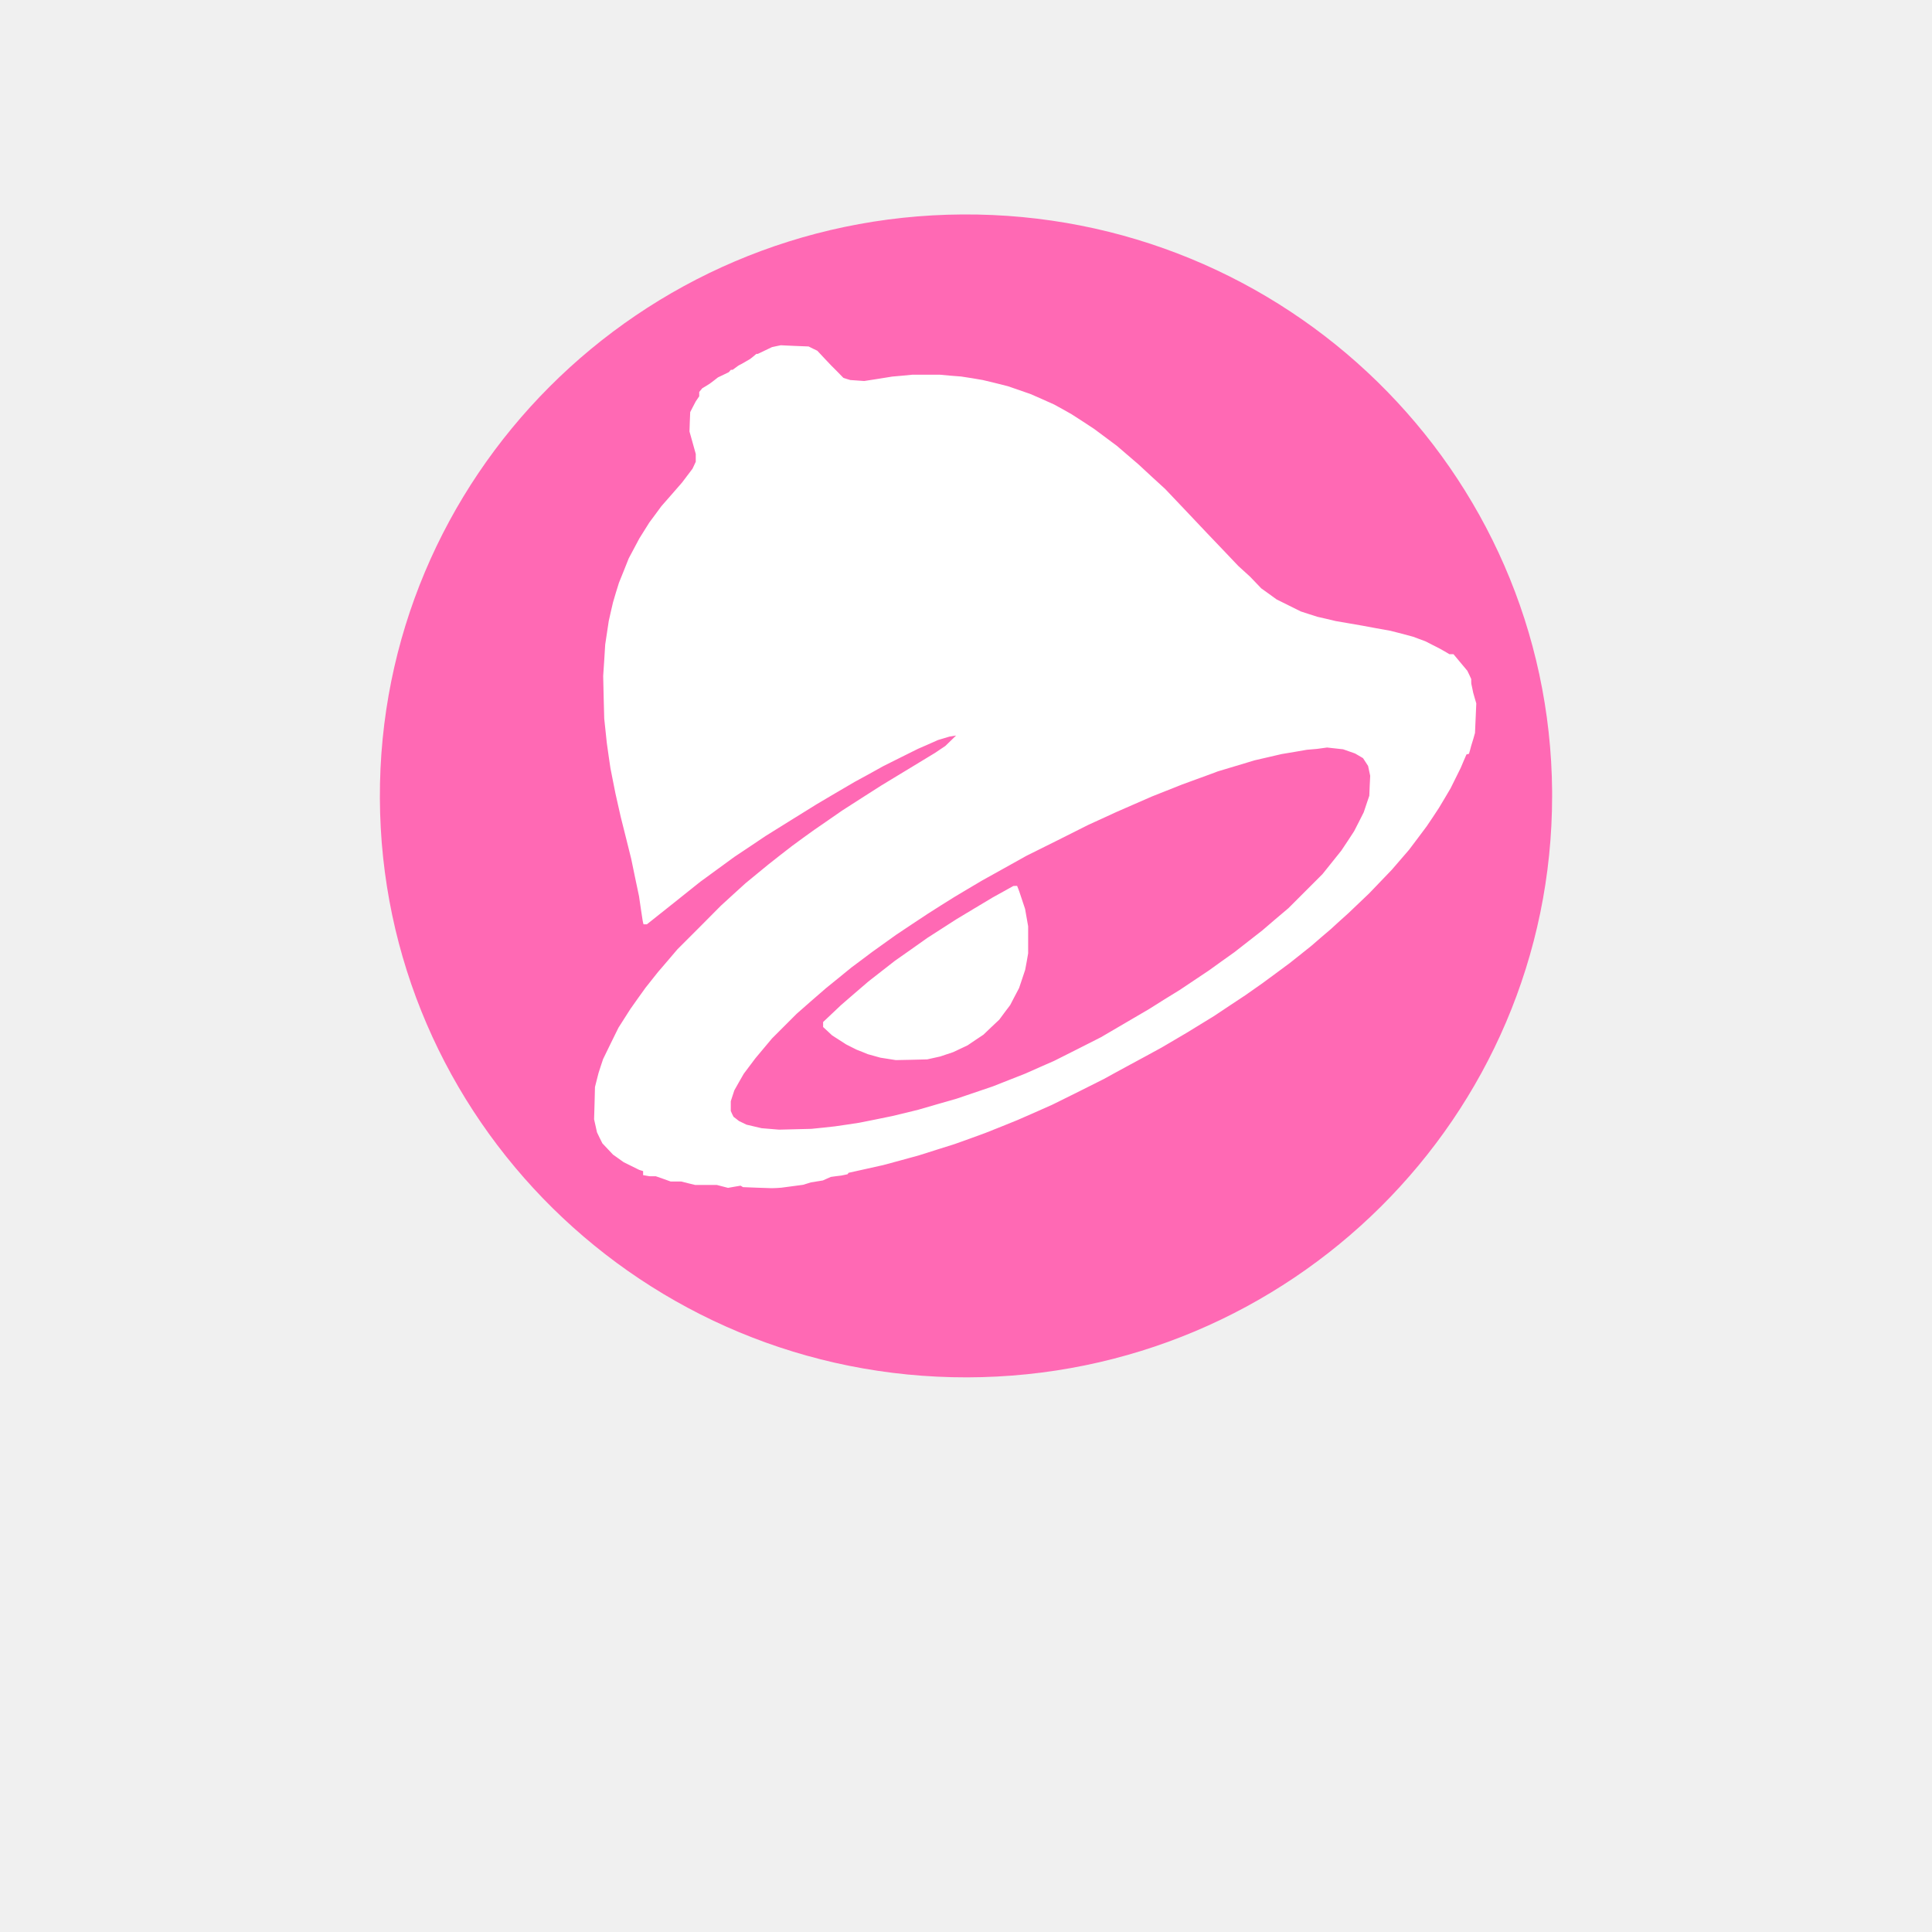
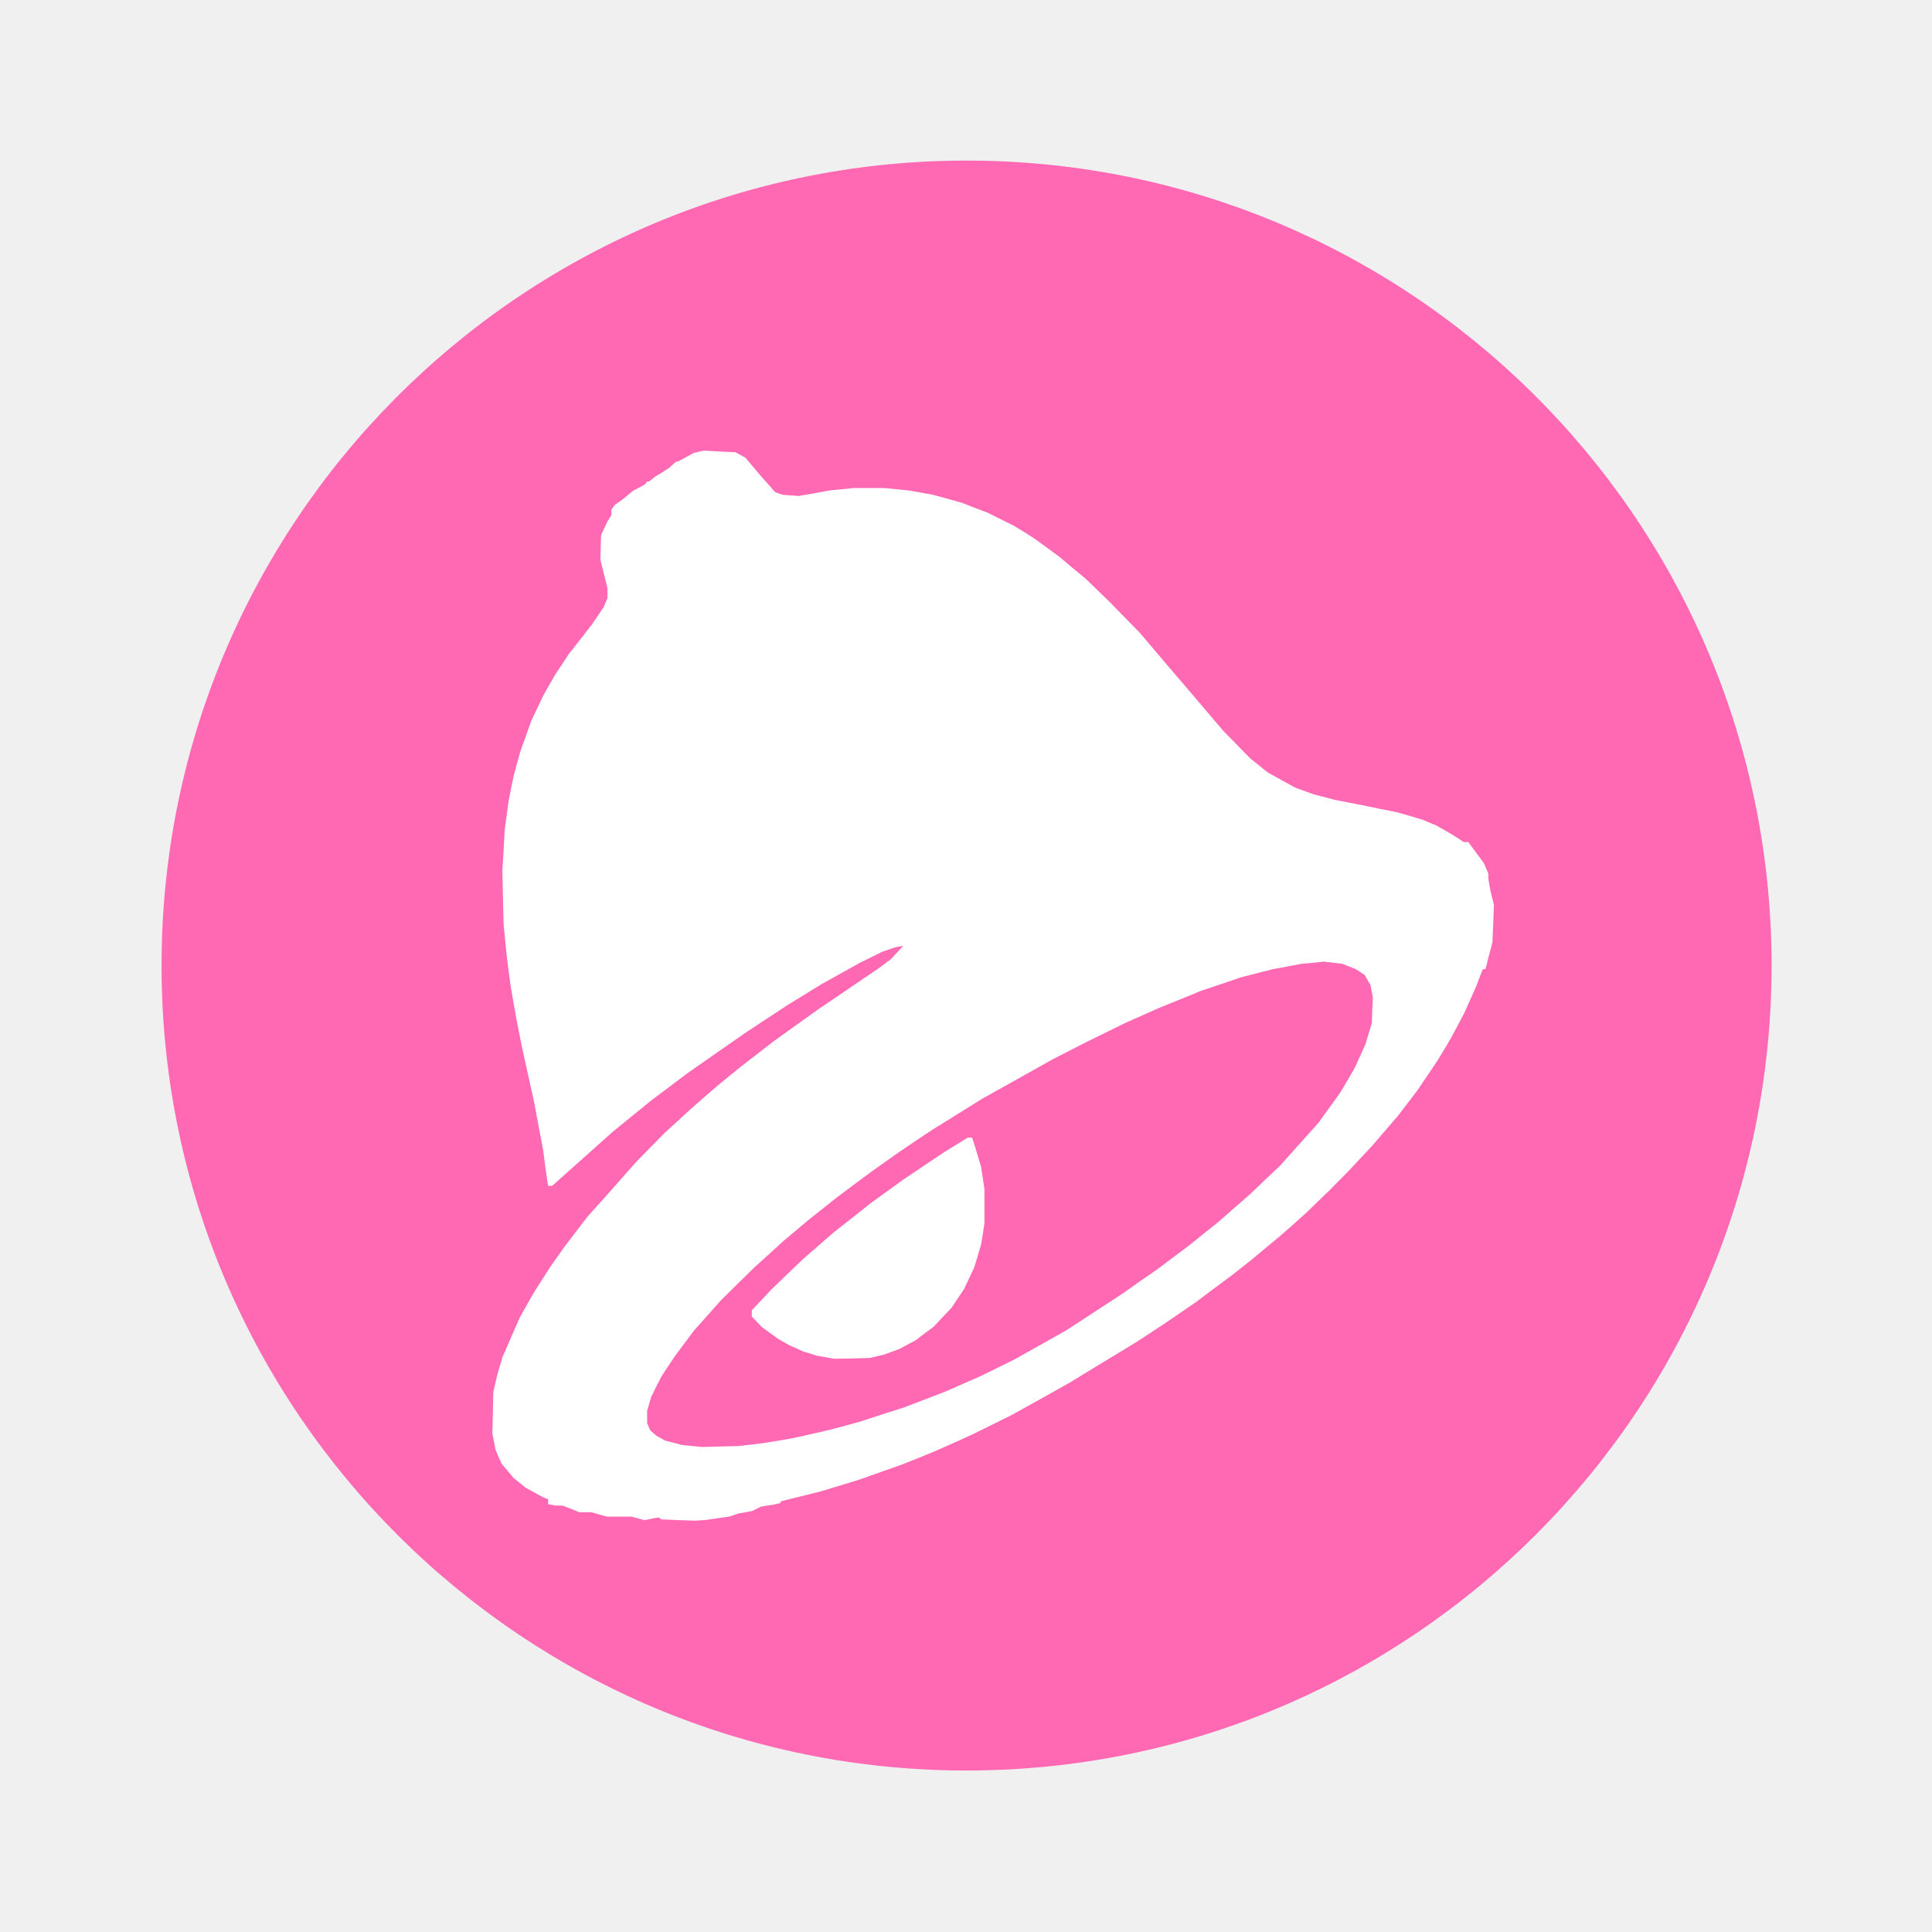
<svg xmlns="http://www.w3.org/2000/svg" viewBox="0 0 24 24" width="24pt" height="24pt" version="1.1" id="svg301">
  <defs id="defs305" />
-   <path style="fill:#FF69B4;fill-opacity:1;stroke-width:2.785" id="path2106" d="M 19.281,9.887 A 7.281,7.223 0 0 1 12.014,17.11 7.281,7.223 0 0 1 4.719,9.915 7.281,7.223 0 0 1 11.957,2.664 7.281,7.223 0 0 1 19.281,9.83" />
-   <path id="path88" style="isolation:isolate;fill:#ffffff;stroke-width:0.011" d="m 9.699,4.289 -0.054,0.011 -0.055,0.012 -0.088,0.042 -0.088,0.042 h -0.009 -0.009 l -0.038,0.032 -0.039,0.031 -0.053,0.031 -0.054,0.031 -0.022,0.011 -0.021,0.012 -0.034,0.025 -0.034,0.025 h -0.011 -0.011 l -0.013,0.015 -0.012,0.014 -0.068,0.033 -0.067,0.032 -0.05,0.039 -0.052,0.039 -0.046,0.029 -0.047,0.028 -0.019,0.023 -0.019,0.023 v 0.027 0.027 l -0.022,0.032 -0.022,0.033 -0.034,0.065 -0.034,0.066 -0.005,0.12 -0.004,0.121 0.039,0.139 0.039,0.14 v 0.049 0.048 l -0.02,0.043 -0.02,0.043 -0.065,0.086 -0.066,0.087 -0.128,0.147 -0.128,0.146 -0.075,0.102 -0.075,0.101 -0.062,0.099 -0.062,0.099 -0.066,0.124 -0.066,0.124 -0.06,0.151 -0.061,0.151 -0.038,0.122 -0.036,0.122 -0.027,0.116 -0.026,0.116 -0.022,0.146 -0.022,0.146 -0.012,0.195 -0.013,0.195 0.006,0.265 0.007,0.265 0.016,0.151 0.016,0.151 0.022,0.156 0.023,0.157 0.031,0.157 0.031,0.156 0.033,0.147 0.033,0.146 0.065,0.259 0.065,0.261 0.048,0.232 0.049,0.232 0.022,0.151 0.023,0.151 0.005,0.025 0.006,0.023 h 0.021 0.021 l 0.332,-0.264 0.332,-0.265 0.211,-0.154 0.211,-0.154 0.195,-0.13 0.195,-0.131 0.318,-0.198 0.319,-0.198 0.232,-0.137 0.234,-0.137 0.178,-0.097 0.178,-0.099 0.216,-0.108 0.217,-0.108 0.124,-0.054 0.124,-0.055 0.07,-0.021 0.07,-0.021 0.042,-0.007 0.043,-0.007 -0.067,0.065 -0.067,0.065 -0.063,0.042 -0.062,0.042 -0.336,0.204 -0.335,0.203 -0.244,0.156 -0.243,0.156 -0.173,0.12 -0.174,0.12 -0.135,0.097 -0.135,0.099 -0.151,0.117 -0.151,0.119 -0.14,0.115 -0.14,0.115 -0.153,0.139 -0.153,0.14 -0.27,0.272 -0.271,0.271 -0.12,0.141 -0.121,0.141 -0.077,0.097 -0.077,0.097 -0.094,0.131 -0.094,0.133 -0.074,0.116 -0.074,0.116 -0.096,0.195 -0.095,0.195 -0.029,0.087 -0.028,0.087 -0.022,0.086 -0.022,0.087 -0.005,0.201 -0.006,0.2 0.018,0.081 0.018,0.081 0.033,0.069 0.034,0.068 0.066,0.07 0.066,0.07 0.066,0.047 0.066,0.047 0.097,0.048 0.097,0.048 0.023,0.007 0.025,0.008 v 0.025 0.025 l 0.041,0.007 0.04,0.007 h 0.039 0.038 l 0.092,0.032 0.092,0.033 h 0.066 0.065 l 0.087,0.022 0.087,0.021 h 0.134 0.135 l 0.069,0.018 0.07,0.018 0.079,-0.014 0.077,-0.013 0.015,0.009 0.014,0.009 0.178,0.007 0.18,0.006 0.059,-0.002 0.06,-0.004 0.135,-0.018 0.135,-0.018 0.049,-0.015 0.048,-0.015 0.075,-0.012 0.074,-0.012 0.049,-0.022 0.05,-0.022 0.065,-0.009 0.066,-0.008 0.038,-0.008 0.038,-0.008 0.007,-0.009 0.006,-0.009 0.216,-0.048 0.215,-0.048 0.222,-0.06 0.222,-0.061 0.221,-0.07 0.222,-0.07 0.19,-0.068 0.189,-0.069 0.201,-0.08 0.2,-0.081 0.217,-0.095 0.216,-0.096 0.319,-0.158 0.319,-0.16 0.162,-0.089 0.162,-0.088 0.198,-0.107 0.198,-0.108 0.158,-0.093 0.158,-0.093 0.168,-0.103 0.168,-0.103 0.195,-0.13 0.195,-0.129 0.108,-0.076 0.108,-0.076 0.167,-0.123 0.166,-0.123 0.136,-0.108 0.135,-0.108 0.12,-0.104 0.121,-0.103 0.108,-0.099 0.108,-0.097 0.13,-0.124 0.129,-0.123 0.141,-0.147 0.141,-0.147 0.107,-0.124 0.107,-0.124 0.11,-0.146 0.11,-0.147 0.076,-0.113 0.075,-0.114 0.073,-0.122 0.072,-0.122 0.063,-0.127 0.063,-0.127 0.035,-0.083 0.036,-0.083 0.016,-0.004 0.015,-0.004 0.014,-0.048 0.013,-0.049 0.025,-0.081 0.023,-0.081 0.008,-0.183 0.008,-0.184 -0.019,-0.065 -0.019,-0.066 -0.012,-0.058 -0.012,-0.056 -0.001,-0.029 v -0.029 l -0.023,-0.05 -0.025,-0.052 -0.086,-0.103 -0.086,-0.103 h -0.025 -0.025 l -0.058,-0.034 -0.058,-0.033 -0.092,-0.047 -0.092,-0.047 -0.076,-0.028 -0.075,-0.028 -0.141,-0.038 -0.141,-0.036 -0.178,-0.032 -0.178,-0.033 -0.162,-0.028 -0.163,-0.028 -0.113,-0.027 -0.114,-0.026 -0.103,-0.033 -0.102,-0.033 -0.151,-0.075 -0.151,-0.075 -0.095,-0.069 -0.095,-0.068 L 15.529,7.164 15.382,7.03 15.191,6.829 14.999,6.628 14.737,6.351 14.474,6.074 14.309,5.923 14.145,5.771 14.01,5.655 13.875,5.539 13.734,5.434 13.593,5.329 13.453,5.237 13.312,5.146 13.204,5.085 13.095,5.025 12.95,4.96 12.804,4.896 12.661,4.846 12.518,4.797 12.363,4.758 12.209,4.721 12.074,4.698 11.938,4.677 11.809,4.667 11.678,4.655 h -0.173 -0.174 l -0.124,0.012 -0.124,0.011 -0.173,0.028 -0.174,0.027 -0.086,-0.006 -0.087,-0.006 -0.043,-0.013 -0.043,-0.014 -0.075,-0.077 -0.076,-0.076 -0.087,-0.092 -0.086,-0.092 -0.054,-0.026 -0.054,-0.027 -0.174,-0.007 z m 6.786,4.997 0.1,0.011 0.1,0.011 0.074,0.026 0.074,0.026 0.05,0.029 0.049,0.029 0.032,0.049 0.031,0.048 0.013,0.061 0.013,0.061 -0.006,0.124 -0.005,0.124 -0.035,0.103 -0.034,0.102 -0.06,0.119 -0.06,0.117 -0.079,0.121 -0.08,0.12 -0.117,0.146 -0.117,0.146 -0.211,0.211 -0.211,0.211 -0.162,0.137 -0.162,0.139 -0.173,0.135 -0.174,0.136 -0.16,0.114 -0.16,0.115 -0.181,0.121 -0.181,0.121 -0.19,0.117 -0.189,0.119 -0.299,0.175 -0.299,0.175 -0.29,0.147 -0.29,0.146 -0.18,0.079 -0.178,0.079 -0.203,0.08 -0.203,0.08 -0.224,0.076 -0.224,0.076 -0.237,0.068 -0.238,0.069 -0.162,0.04 -0.163,0.039 -0.205,0.042 -0.205,0.041 -0.151,0.023 -0.151,0.022 -0.146,0.016 -0.147,0.015 -0.2,0.005 -0.201,0.005 -0.109,-0.009 -0.108,-0.009 -0.094,-0.022 -0.094,-0.022 -0.047,-0.023 -0.046,-0.022 -0.034,-0.027 -0.034,-0.026 -0.018,-0.036 -0.016,-0.036 v -0.06 -0.061 l 0.022,-0.068 0.022,-0.067 0.058,-0.103 0.059,-0.103 0.072,-0.096 0.073,-0.097 0.103,-0.123 0.103,-0.123 0.153,-0.153 0.153,-0.153 0.182,-0.16 0.182,-0.158 0.158,-0.128 0.158,-0.129 0.13,-0.097 0.129,-0.097 0.151,-0.108 0.151,-0.108 0.195,-0.13 0.195,-0.129 0.162,-0.103 0.163,-0.102 0.174,-0.104 0.174,-0.103 0.275,-0.153 0.276,-0.154 0.384,-0.191 0.384,-0.193 0.173,-0.079 0.174,-0.08 0.222,-0.097 0.222,-0.097 0.189,-0.075 0.189,-0.075 0.178,-0.065 0.178,-0.065 0.041,-0.015 0.041,-0.016 0.23,-0.069 0.229,-0.069 0.169,-0.039 0.168,-0.039 0.156,-0.026 0.156,-0.027 0.127,-0.011 z m -3.897,1.72 -0.129,0.072 -0.13,0.072 -0.222,0.133 -0.223,0.134 -0.182,0.117 -0.182,0.117 -0.202,0.143 -0.202,0.142 -0.164,0.128 -0.164,0.128 -0.171,0.147 -0.17,0.147 -0.112,0.106 -0.11,0.104 v 0.031 0.031 l 0.056,0.052 0.056,0.052 0.087,0.056 0.087,0.056 0.065,0.033 0.066,0.033 0.069,0.027 0.068,0.028 0.079,0.022 0.079,0.022 0.096,0.015 0.095,0.015 0.195,-0.004 0.195,-0.005 0.081,-0.018 0.081,-0.018 0.08,-0.027 0.081,-0.027 0.089,-0.042 0.089,-0.042 0.099,-0.067 0.099,-0.066 0.097,-0.093 0.099,-0.093 0.068,-0.092 0.068,-0.09 0.055,-0.106 0.055,-0.104 0.038,-0.113 0.038,-0.114 0.019,-0.102 0.018,-0.103 v -0.168 -0.168 l -0.019,-0.108 -0.019,-0.108 -0.036,-0.108 -0.036,-0.108 -0.013,-0.035 -0.014,-0.035 h -0.021 z" />
+   <path style="fill:#FF69B4;fill-opacity:1;stroke-width:3.84" id="path2106-0" d="M 22.007,11.994 A 10,10 0 0 1 12.027,21.994 10,10 0 0 1 2.007,12.033 10,10 0 0 1 11.949,1.995 10,10 0 0 1 22.007,11.916" />
+   <path id="path88" style="isolation:isolate;fill:#ffffff;stroke-width:0.013" d="m 8.744,5.598 -0.061,0.013 -0.063,0.015 -0.1,0.054 -0.1,0.054 h -0.011 -0.011 l -0.043,0.04 -0.044,0.039 -0.06,0.039 -0.061,0.039 -0.025,0.013 -0.024,0.015 -0.039,0.031 -0.039,0.031 h -0.012 -0.012 l -0.015,0.019 -0.013,0.018 -0.077,0.042 -0.076,0.04 -0.057,0.049 -0.059,0.049 -0.052,0.037 -0.053,0.036 -0.021,0.03 -0.021,0.03 v 0.034 0.034 l -0.025,0.04 -0.025,0.042 -0.039,0.082 -0.039,0.084 -0.005,0.152 -0.004,0.154 0.044,0.176 0.044,0.177 v 0.063 0.061 l -0.023,0.055 -0.023,0.055 -0.073,0.109 -0.075,0.11 -0.145,0.186 -0.145,0.185 -0.085,0.13 -0.085,0.128 -0.071,0.125 -0.071,0.125 -0.075,0.158 -0.075,0.158 -0.068,0.192 -0.069,0.192 -0.043,0.155 -0.041,0.155 -0.031,0.148 -0.029,0.148 -0.025,0.185 -0.025,0.185 -0.013,0.248 -0.015,0.248 0.007,0.337 0.008,0.337 0.019,0.192 0.019,0.192 0.025,0.198 0.027,0.2 0.035,0.2 0.035,0.198 0.037,0.186 0.037,0.185 0.073,0.33 0.073,0.331 0.055,0.295 0.056,0.295 0.025,0.192 0.027,0.192 0.005,0.031 0.007,0.03 h 0.024 0.024 l 0.377,-0.336 0.377,-0.337 0.24,-0.195 0.24,-0.195 0.221,-0.166 0.221,-0.167 0.361,-0.252 0.362,-0.252 0.264,-0.174 0.265,-0.174 0.202,-0.124 0.202,-0.125 0.245,-0.137 0.246,-0.137 0.141,-0.069 0.141,-0.07 0.08,-0.027 0.08,-0.027 0.048,-0.009 0.049,-0.009 -0.076,0.082 -0.076,0.082 -0.072,0.054 -0.071,0.054 -0.381,0.259 -0.38,0.258 -0.277,0.198 -0.276,0.198 -0.196,0.152 -0.197,0.152 -0.153,0.124 -0.153,0.125 -0.172,0.149 -0.172,0.151 -0.159,0.146 -0.159,0.146 -0.173,0.176 -0.173,0.177 -0.306,0.346 -0.308,0.344 -0.136,0.179 -0.137,0.179 -0.088,0.124 -0.088,0.124 -0.107,0.167 -0.107,0.169 -0.084,0.148 -0.084,0.148 -0.109,0.248 -0.108,0.248 -0.033,0.11 -0.032,0.11 -0.025,0.109 -0.025,0.11 -0.005,0.255 -0.007,0.254 0.02,0.103 0.02,0.103 0.037,0.088 0.039,0.086 0.075,0.089 0.075,0.089 0.075,0.06 0.075,0.06 0.111,0.061 0.111,0.061 0.027,0.009 0.028,0.01 v 0.031 0.031 l 0.047,0.009 0.045,0.009 h 0.044 0.043 l 0.104,0.04 0.104,0.042 h 0.075 0.073 l 0.099,0.028 0.099,0.027 H 7.693 7.846 l 0.079,0.022 0.08,0.022 0.089,-0.018 0.088,-0.016 0.017,0.012 0.016,0.012 0.202,0.009 0.204,0.007 0.067,-0.003 0.068,-0.004 0.153,-0.022 0.153,-0.022 0.056,-0.019 0.055,-0.019 0.085,-0.015 0.084,-0.015 0.056,-0.028 0.057,-0.028 0.073,-0.012 0.075,-0.01 0.043,-0.01 0.043,-0.01 0.008,-0.012 0.007,-0.012 0.245,-0.061 0.244,-0.061 0.252,-0.076 0.252,-0.078 0.25,-0.089 0.252,-0.089 0.216,-0.086 0.214,-0.088 0.228,-0.101 0.226,-0.103 0.246,-0.121 0.245,-0.122 0.362,-0.201 0.362,-0.203 0.184,-0.113 0.184,-0.112 0.225,-0.136 0.225,-0.137 0.18,-0.118 0.18,-0.118 0.191,-0.131 0.191,-0.131 0.221,-0.166 0.221,-0.164 0.123,-0.097 0.123,-0.097 0.189,-0.157 0.188,-0.157 0.155,-0.137 0.153,-0.137 0.136,-0.133 0.137,-0.131 0.123,-0.125 0.123,-0.124 0.148,-0.158 0.147,-0.157 0.16,-0.186 0.16,-0.186 0.121,-0.158 0.121,-0.158 0.125,-0.185 0.125,-0.186 0.087,-0.143 0.085,-0.145 0.083,-0.155 0.081,-0.155 0.072,-0.161 0.072,-0.161 0.04,-0.106 0.041,-0.106 0.019,-0.004 0.017,-0.004 0.016,-0.061 0.015,-0.063 0.028,-0.103 0.027,-0.103 0.009,-0.233 0.009,-0.234 -0.021,-0.082 -0.021,-0.084 -0.013,-0.073 -0.013,-0.072 -0.001,-0.037 v -0.037 l -0.027,-0.064 -0.028,-0.066 -0.097,-0.131 -0.097,-0.131 h -0.028 -0.028 l -0.065,-0.043 -0.065,-0.042 -0.104,-0.06 -0.104,-0.06 -0.087,-0.036 -0.085,-0.036 -0.16,-0.048 -0.16,-0.046 -0.202,-0.04 -0.202,-0.042 -0.184,-0.036 -0.185,-0.036 -0.128,-0.034 -0.129,-0.033 -0.117,-0.042 -0.116,-0.042 -0.172,-0.095 -0.172,-0.095 -0.108,-0.088 -0.108,-0.086 -0.167,-0.171 -0.167,-0.17 -0.217,-0.255 -0.217,-0.255 L 14.462,8.218 14.164,7.866 13.976,7.674 13.789,7.482 13.636,7.334 13.483,7.186 13.323,7.054 13.163,6.919 13.005,6.803 12.845,6.687 12.722,6.609 12.598,6.533 12.433,6.451 12.268,6.369 12.105,6.307 11.943,6.244 11.767,6.195 11.592,6.147 11.439,6.119 11.285,6.092 11.138,6.078 10.99,6.063 h -0.196 -0.197 l -0.141,0.015 -0.141,0.013 -0.196,0.036 -0.197,0.034 -0.097,-0.007 -0.099,-0.007 -0.049,-0.016 -0.049,-0.018 -0.085,-0.098 -0.087,-0.097 L 9.357,5.801 9.26,5.685 9.198,5.652 9.137,5.618 8.94,5.609 Z m 7.702,6.348 0.113,0.013 0.113,0.013 0.084,0.033 0.084,0.033 0.057,0.037 0.056,0.037 0.036,0.063 0.035,0.061 0.015,0.078 0.015,0.078 -0.007,0.158 -0.005,0.158 -0.04,0.131 -0.039,0.13 -0.068,0.151 -0.068,0.149 -0.089,0.154 -0.091,0.152 -0.133,0.185 -0.133,0.185 -0.24,0.268 -0.24,0.268 -0.184,0.174 -0.184,0.176 -0.196,0.171 -0.197,0.173 -0.181,0.145 -0.181,0.146 -0.205,0.154 -0.205,0.154 -0.216,0.149 -0.214,0.151 -0.34,0.222 -0.34,0.222 -0.329,0.186 -0.329,0.185 -0.204,0.1 -0.202,0.1 -0.23,0.101 -0.23,0.101 -0.254,0.097 -0.254,0.097 -0.269,0.086 -0.27,0.088 -0.184,0.051 -0.185,0.049 -0.233,0.054 -0.233,0.052 -0.172,0.03 -0.172,0.028 -0.165,0.021 -0.167,0.019 -0.226,0.006 -0.228,0.006 -0.124,-0.012 -0.123,-0.012 -0.107,-0.028 -0.107,-0.028 -0.053,-0.03 -0.052,-0.028 -0.039,-0.034 -0.039,-0.033 -0.02,-0.046 -0.019,-0.046 v -0.076 -0.078 l 0.025,-0.086 0.025,-0.085 0.065,-0.131 0.067,-0.131 0.081,-0.122 0.083,-0.124 0.117,-0.157 0.117,-0.157 0.173,-0.194 0.173,-0.194 0.206,-0.203 0.206,-0.201 0.18,-0.163 0.18,-0.164 0.148,-0.124 0.147,-0.124 0.172,-0.137 0.172,-0.137 0.221,-0.166 0.221,-0.164 0.184,-0.131 0.185,-0.13 0.197,-0.133 0.197,-0.131 0.312,-0.194 0.313,-0.195 0.436,-0.243 0.436,-0.245 0.196,-0.1 0.197,-0.101 0.252,-0.124 0.252,-0.124 0.214,-0.095 0.214,-0.095 0.202,-0.082 0.202,-0.082 0.047,-0.019 0.047,-0.021 0.261,-0.088 0.26,-0.088 0.192,-0.049 0.191,-0.049 0.177,-0.033 0.177,-0.034 0.144,-0.013 z m -4.423,2.185 -0.147,0.091 -0.148,0.091 -0.252,0.169 -0.253,0.17 -0.206,0.149 -0.206,0.149 -0.229,0.182 -0.229,0.18 -0.187,0.163 -0.187,0.163 -0.195,0.186 -0.193,0.186 -0.127,0.134 -0.125,0.133 v 0.039 0.039 l 0.064,0.066 0.064,0.066 0.099,0.072 0.099,0.072 0.073,0.042 0.075,0.042 0.079,0.034 0.077,0.036 0.089,0.028 0.089,0.028 0.109,0.019 0.108,0.019 0.221,-0.004 0.221,-0.006 0.092,-0.022 0.092,-0.022 0.091,-0.034 0.092,-0.034 0.101,-0.054 0.101,-0.054 0.112,-0.085 0.112,-0.084 0.111,-0.118 0.112,-0.118 0.077,-0.116 0.077,-0.115 0.063,-0.134 0.063,-0.133 0.043,-0.143 0.043,-0.145 0.021,-0.13 0.02,-0.131 V 14.983 14.769 l -0.021,-0.137 -0.021,-0.137 -0.041,-0.137 -0.041,-0.137 -0.015,-0.045 -0.016,-0.045 h -0.024 z" />
</svg>
